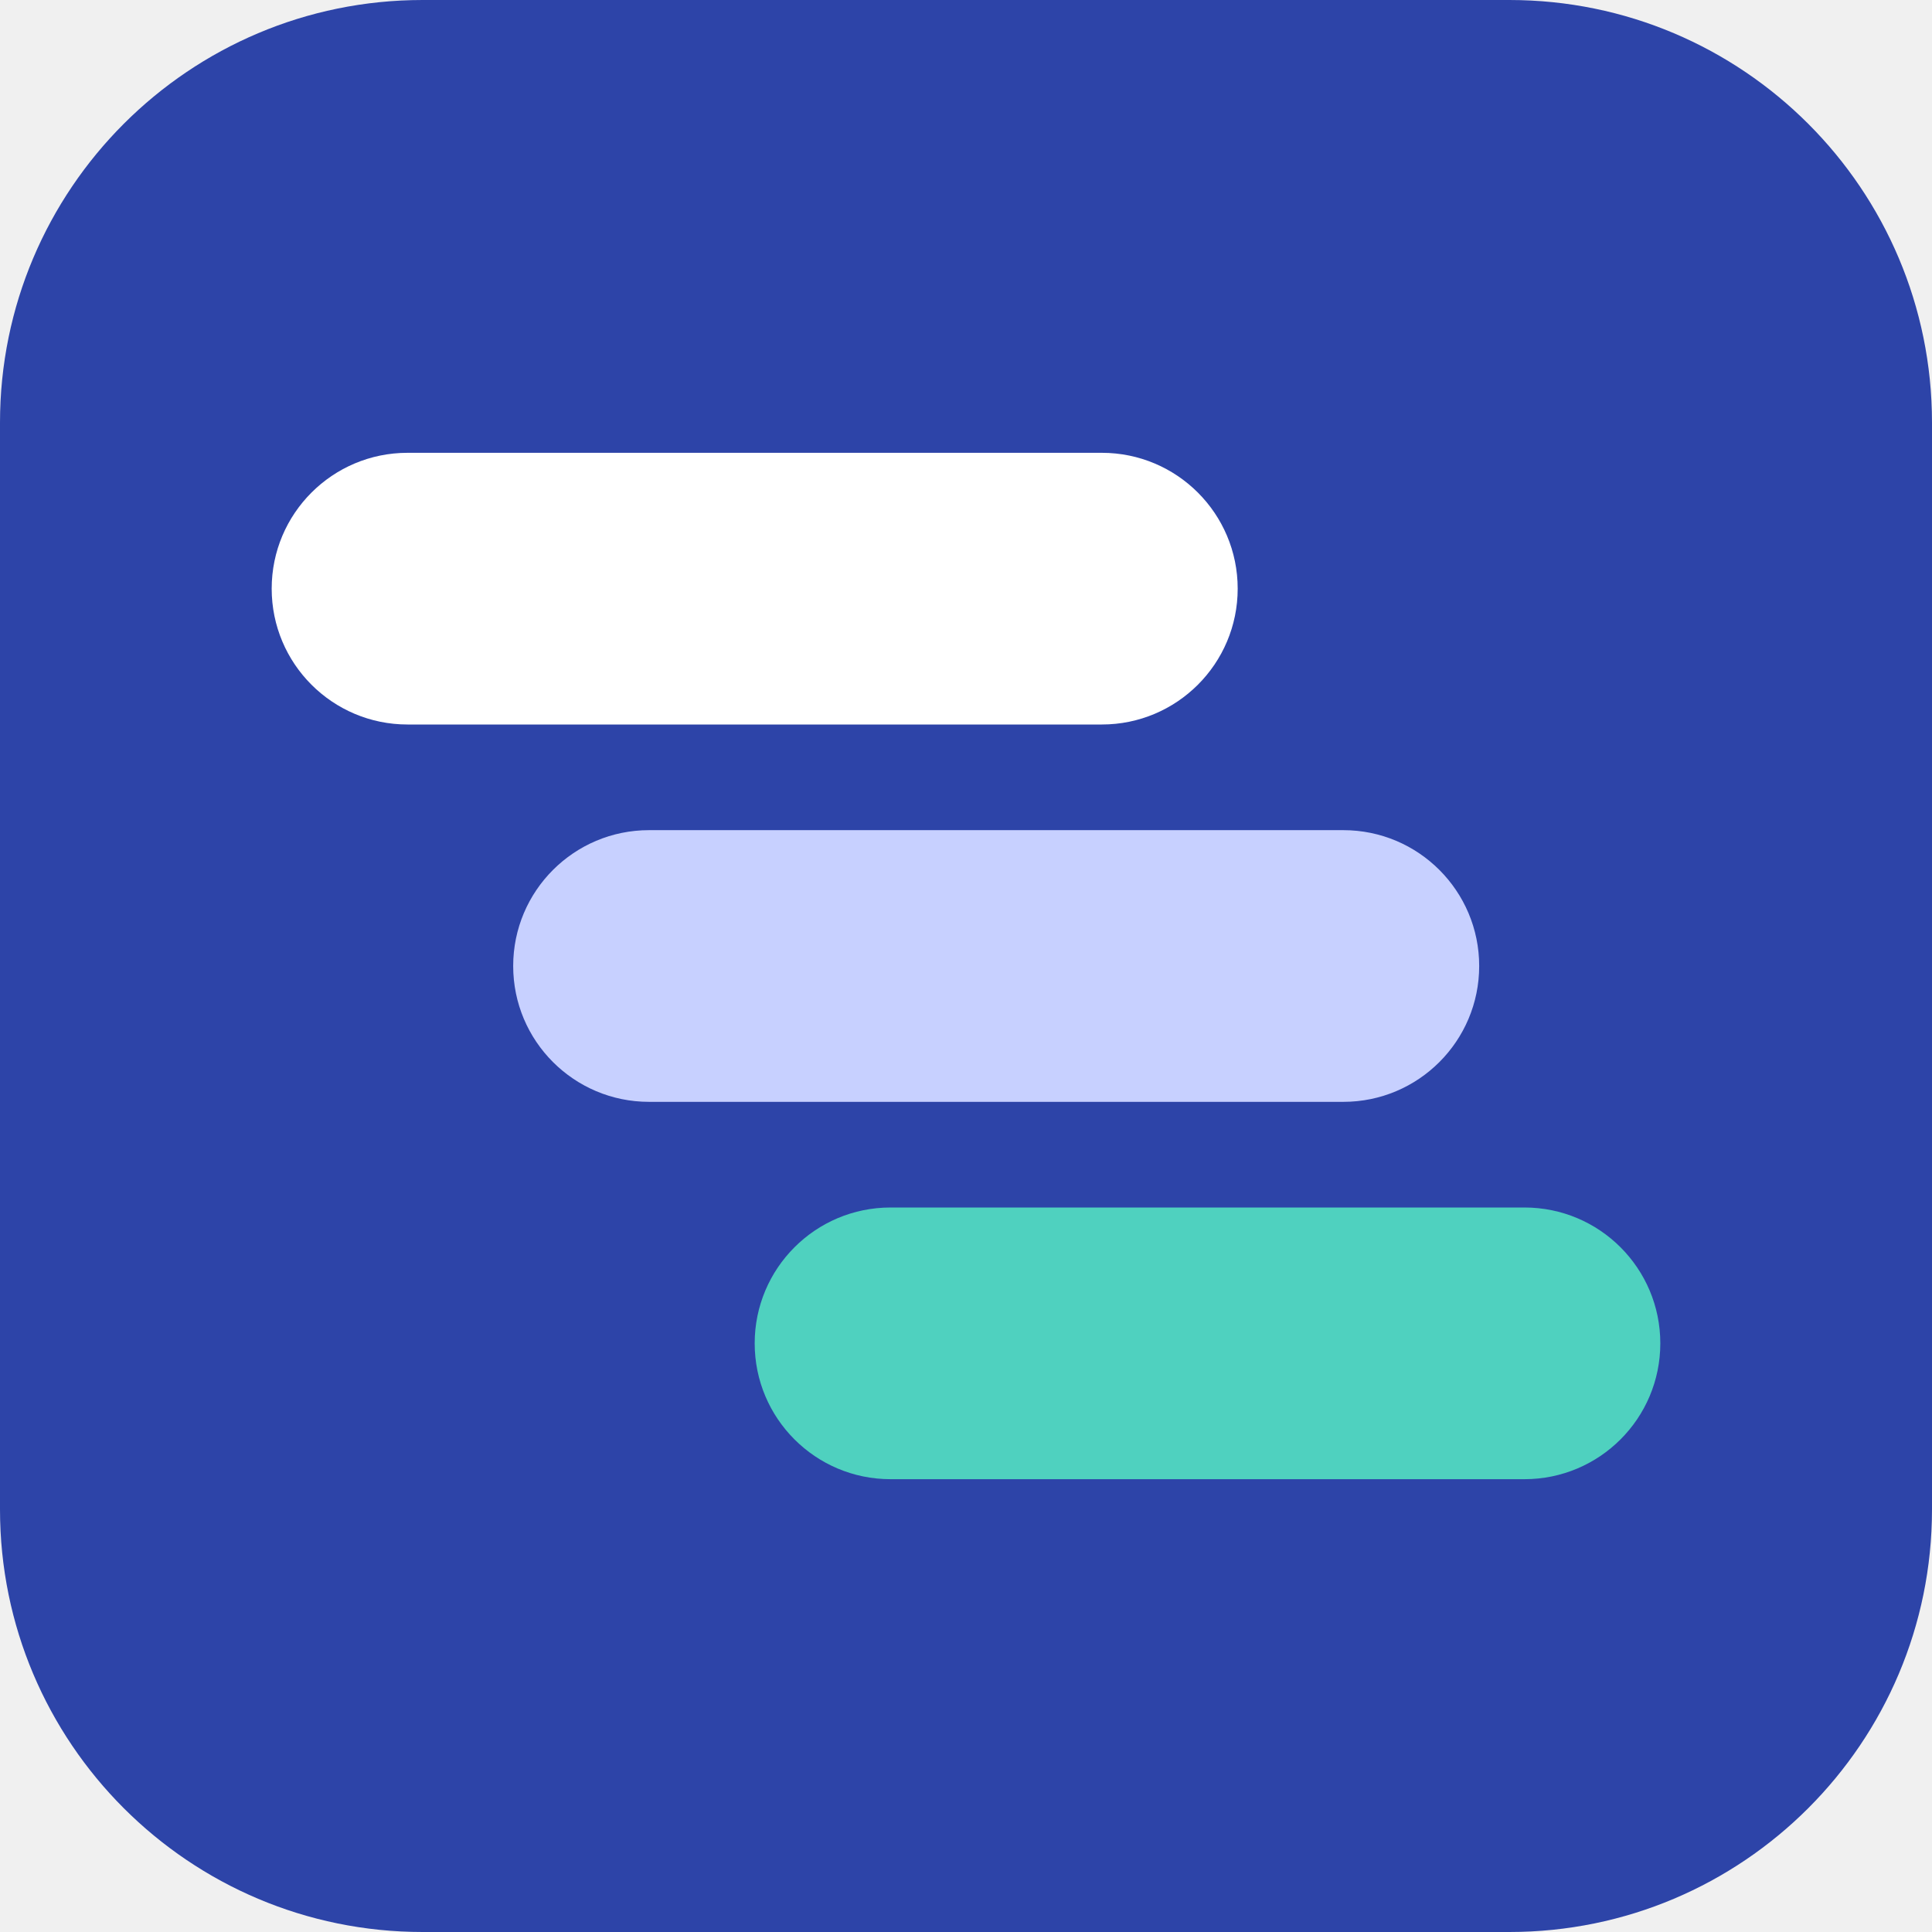
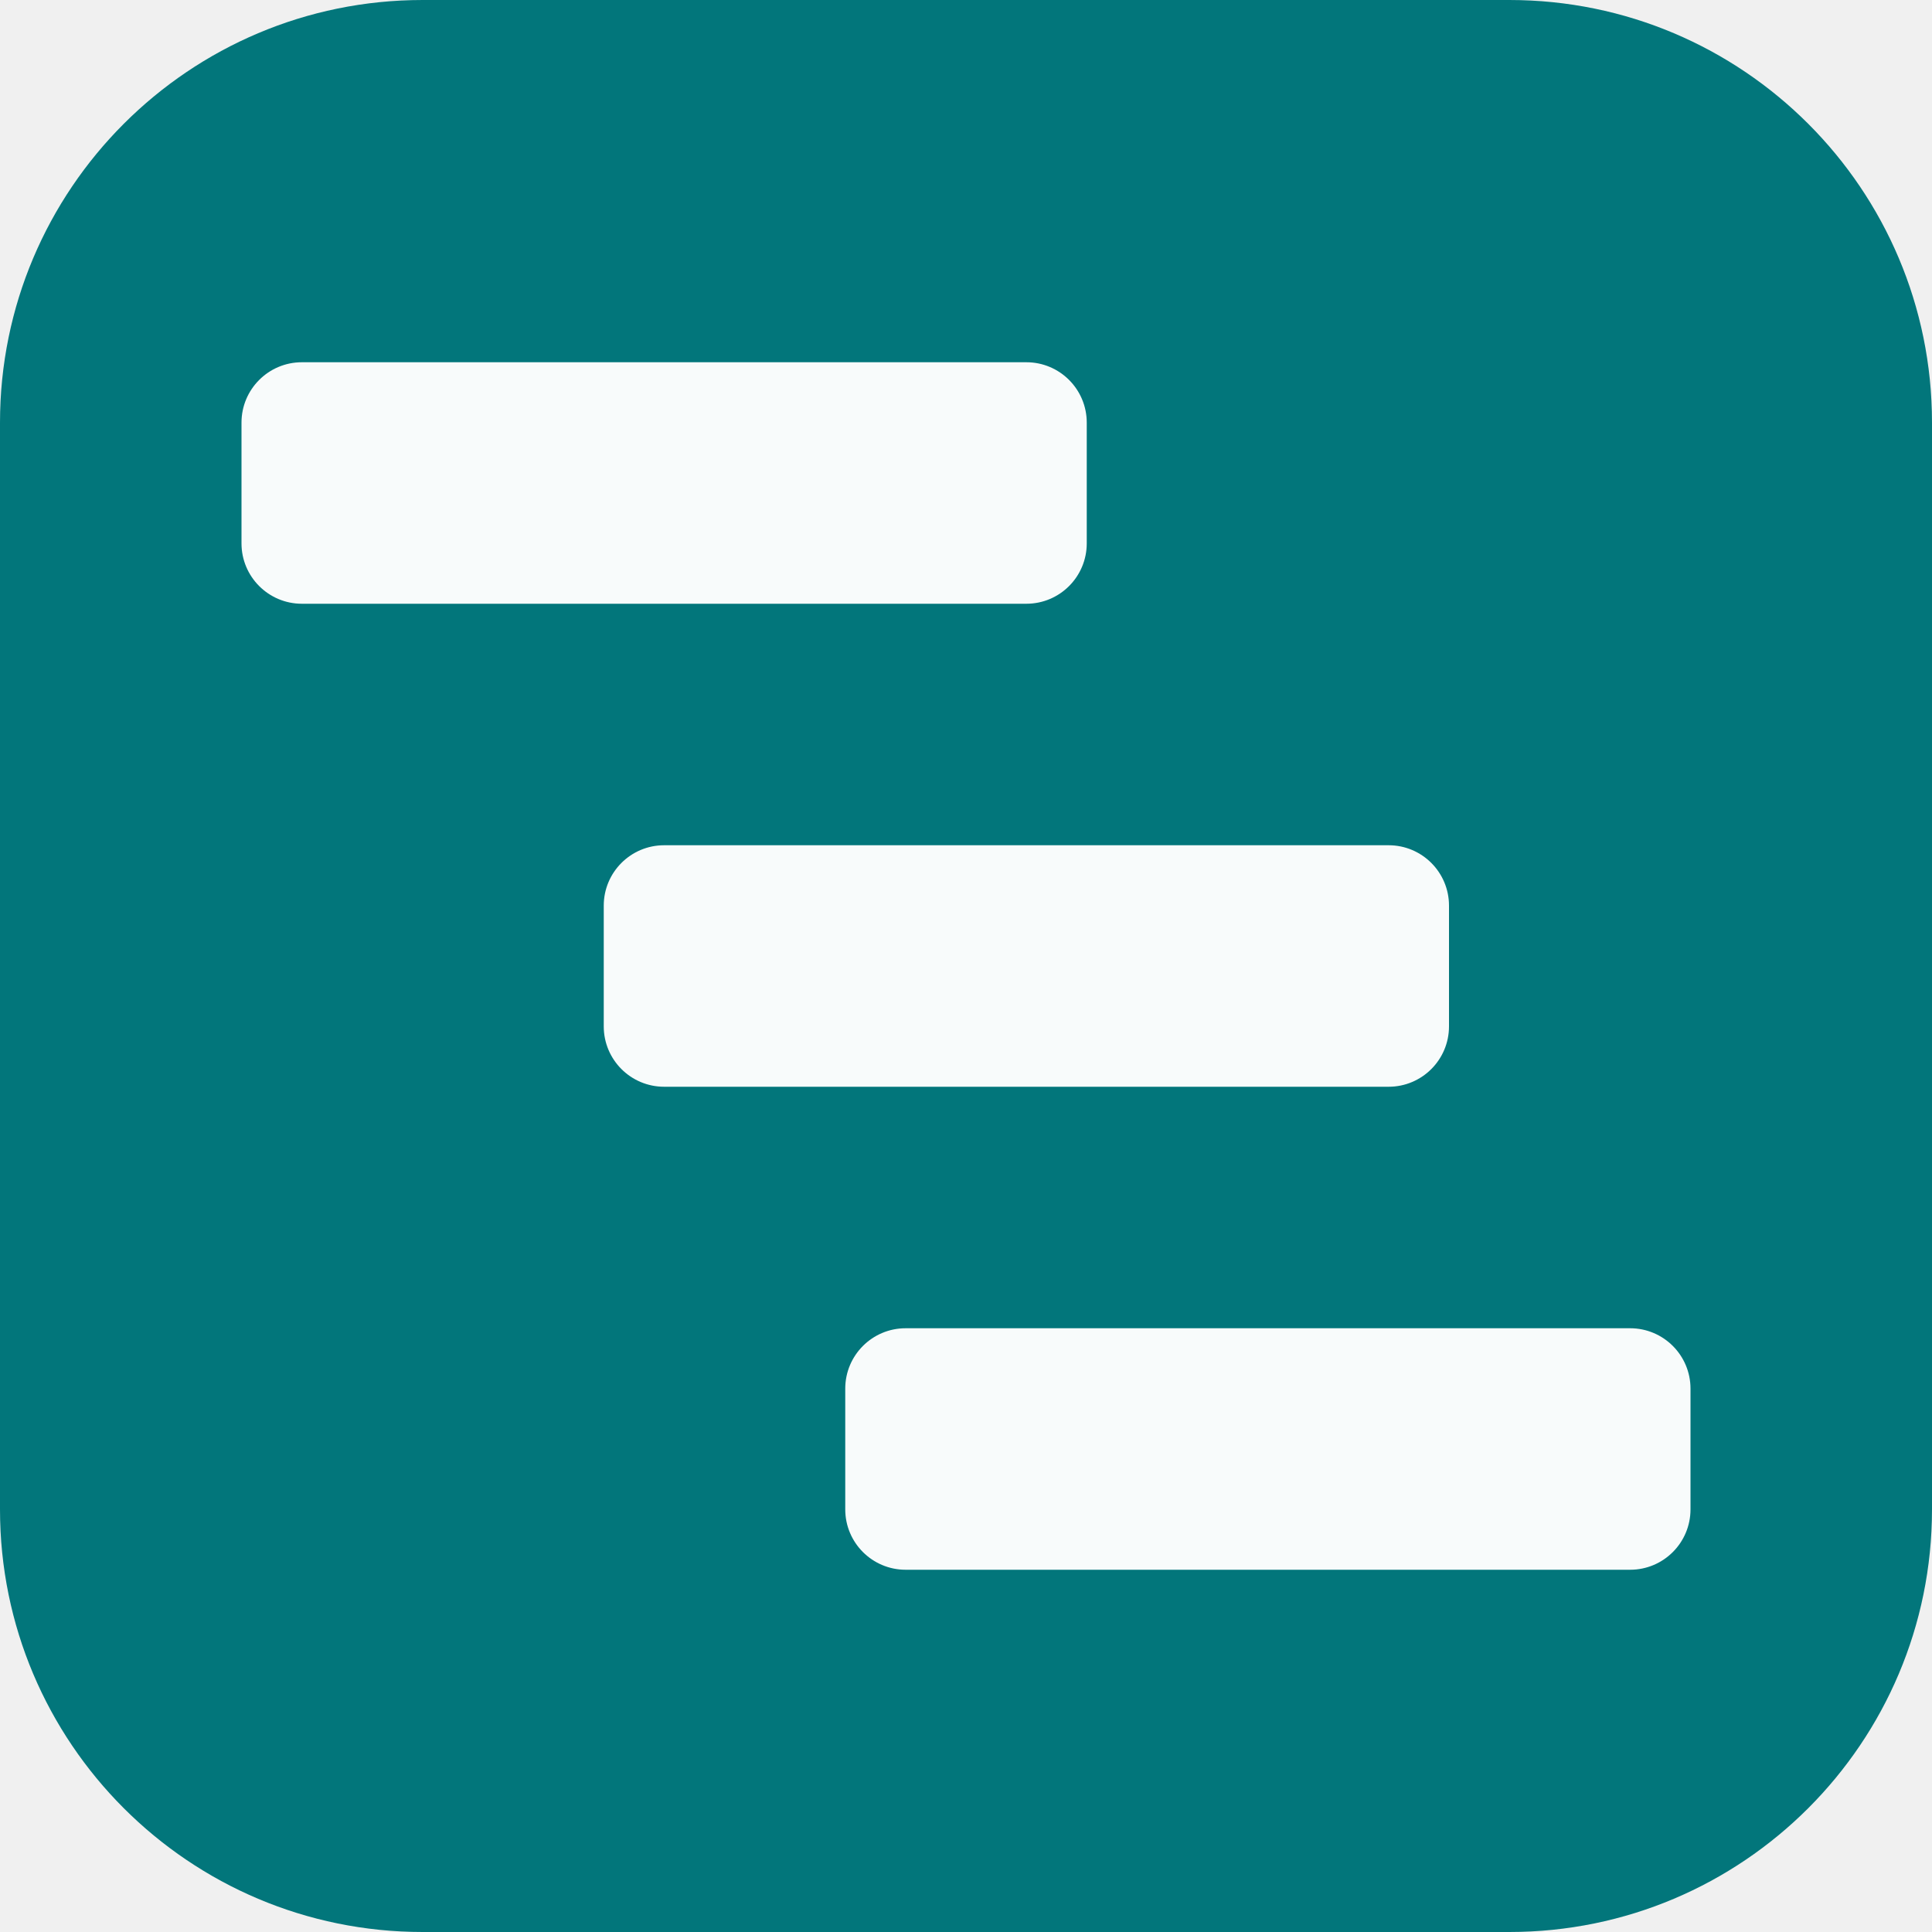
- <svg xmlns="http://www.w3.org/2000/svg" viewBox="0 0 64 64" width="64" height="64">
-   <rect width="64" height="64" rx="14" fill="#2d44a8" />
-   <rect x="9" y="15" width="32" height="9" rx="4.5" fill="#ffffff" />
-   <rect x="17" y="27.5" width="32" height="9" rx="4.5" fill="#c7d0ff" />
-   <rect x="25" y="40" width="30" height="9" rx="4.5" fill="#4fd1bf" />
+ <svg xmlns="http://www.w3.org/2000/svg" width="32" height="32" viewBox="0 0 32 32" role="img" aria-label="stretto">
+   <rect width="32" height="32" rx="7" fill="#02767b" />
+   <rect x="4" y="6" width="14" height="4" rx="1" fill="#f8fbfb" />
+   <rect x="10" y="14" width="14" height="4" rx="1" fill="#f8fbfb" />
+   <rect x="14" y="22" width="14" height="4" rx="1" fill="#f8fbfb" />
</svg>
